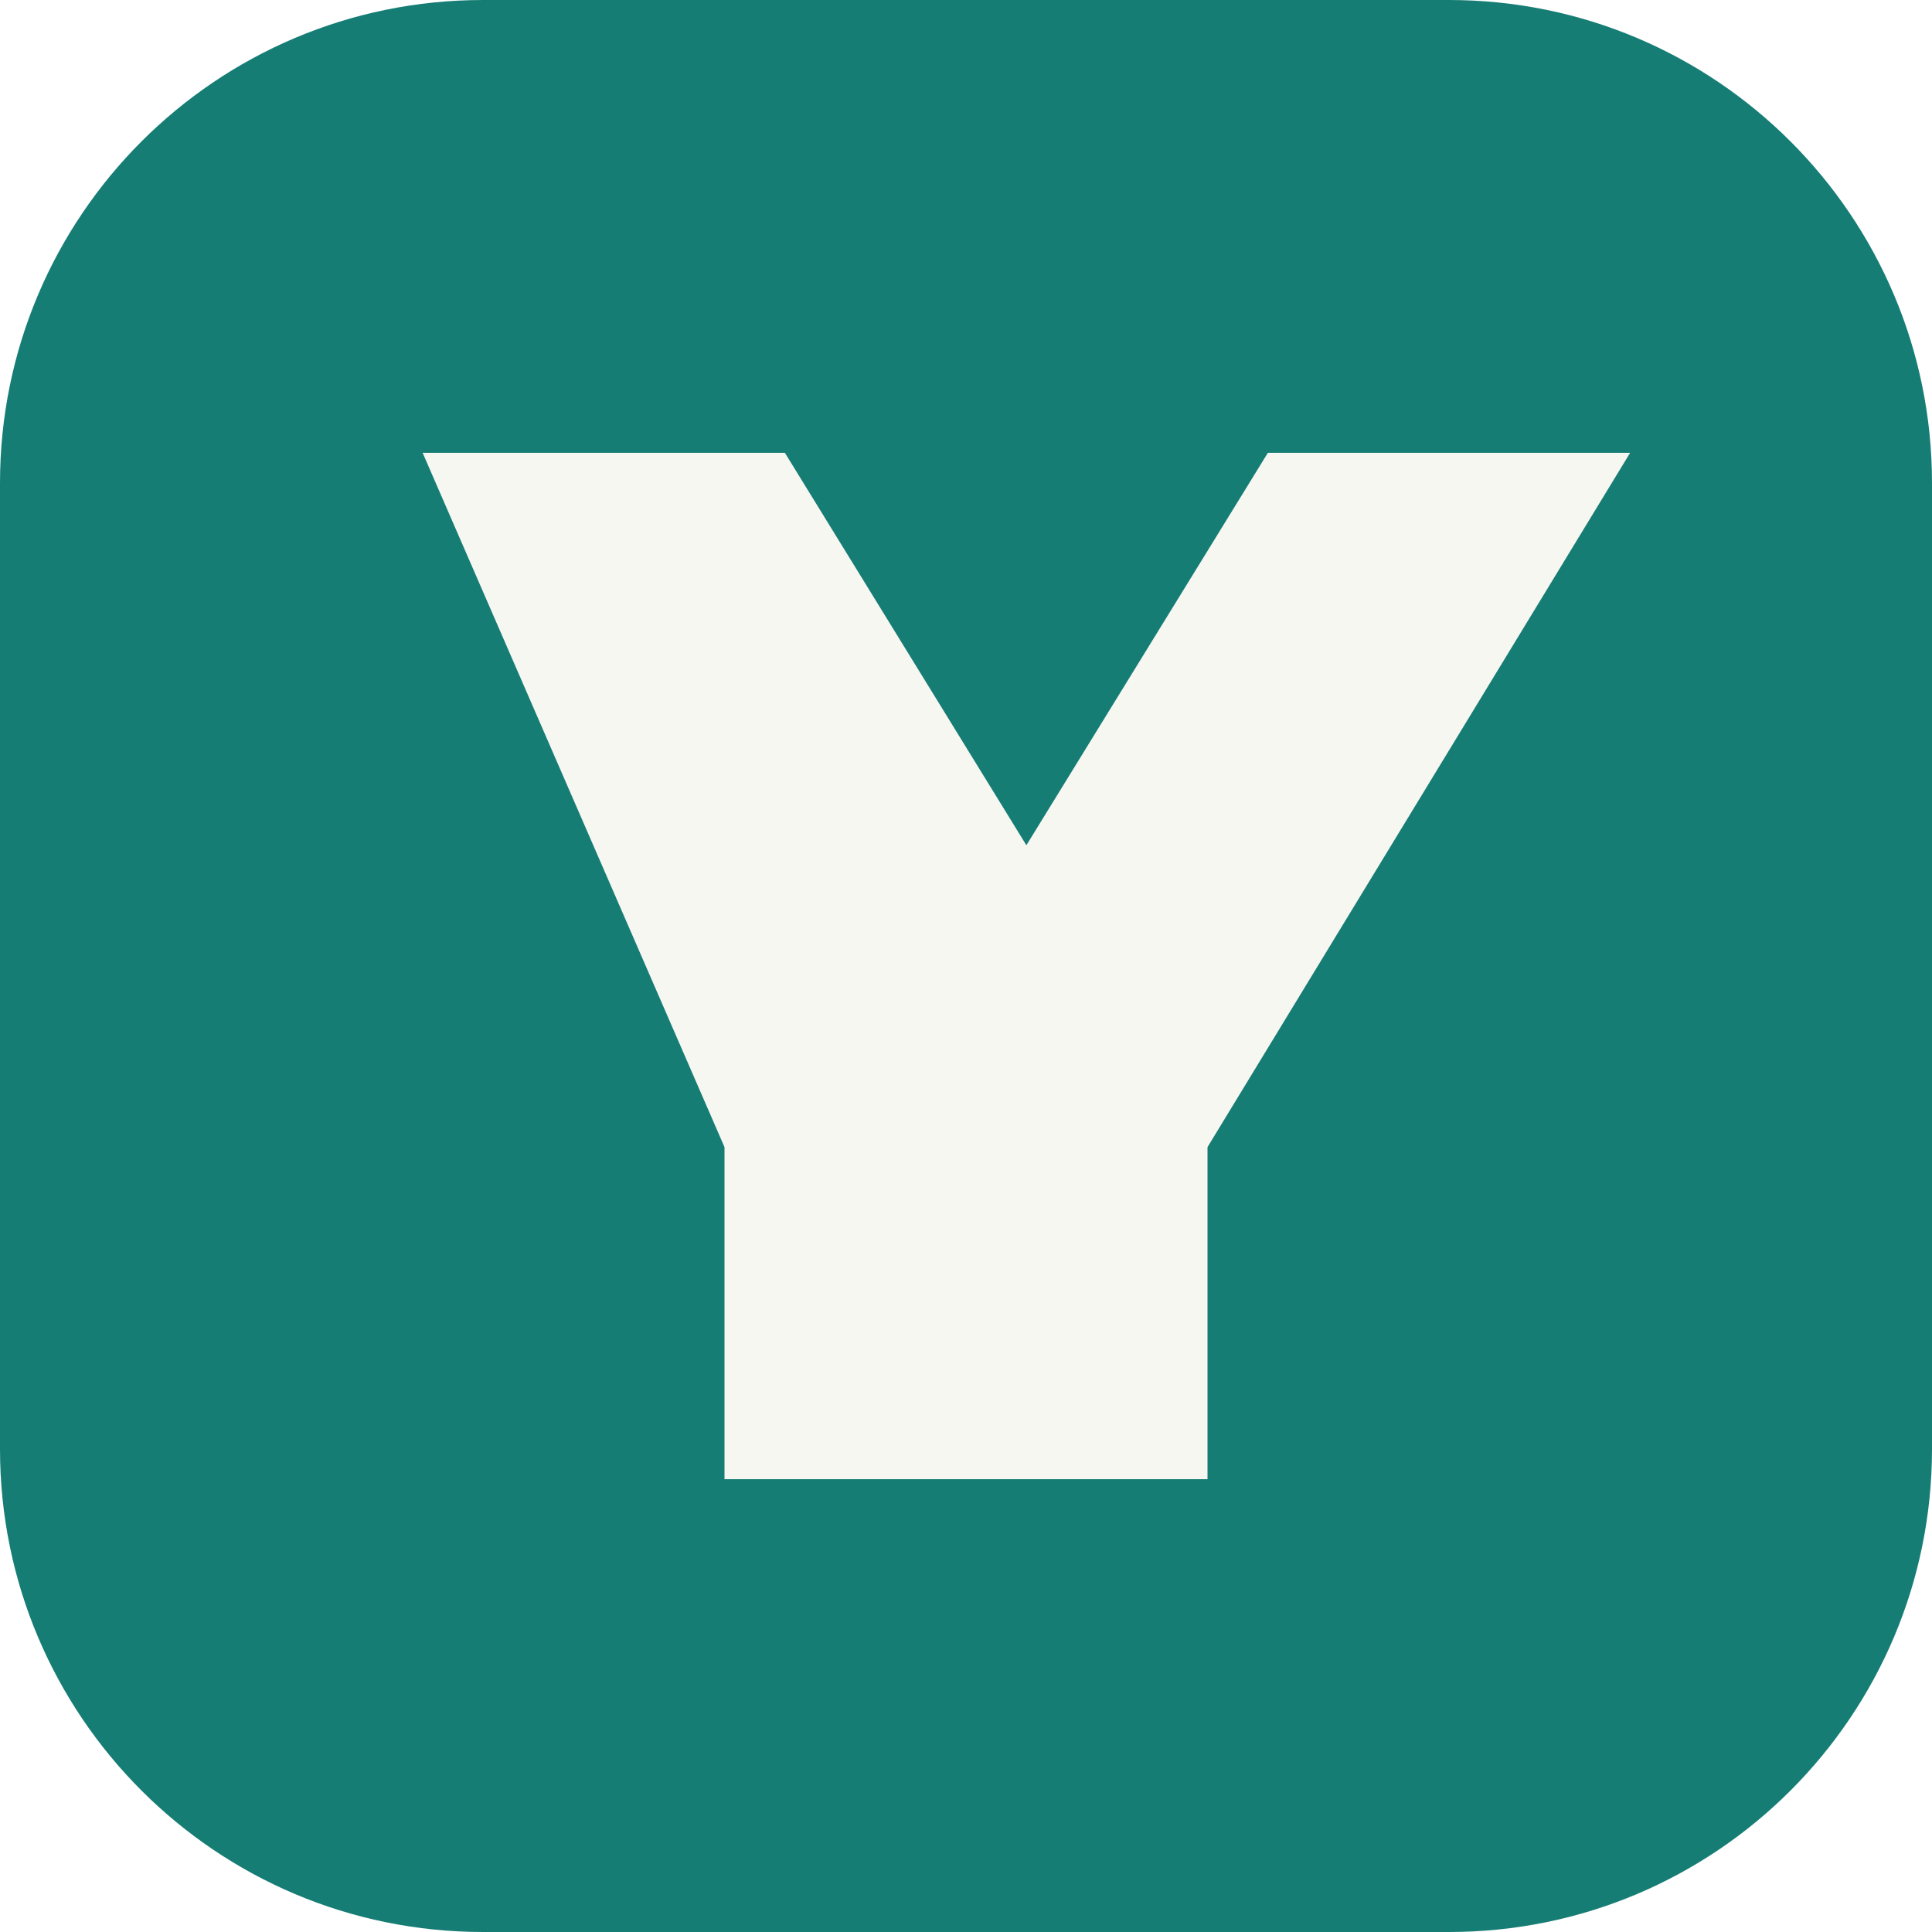
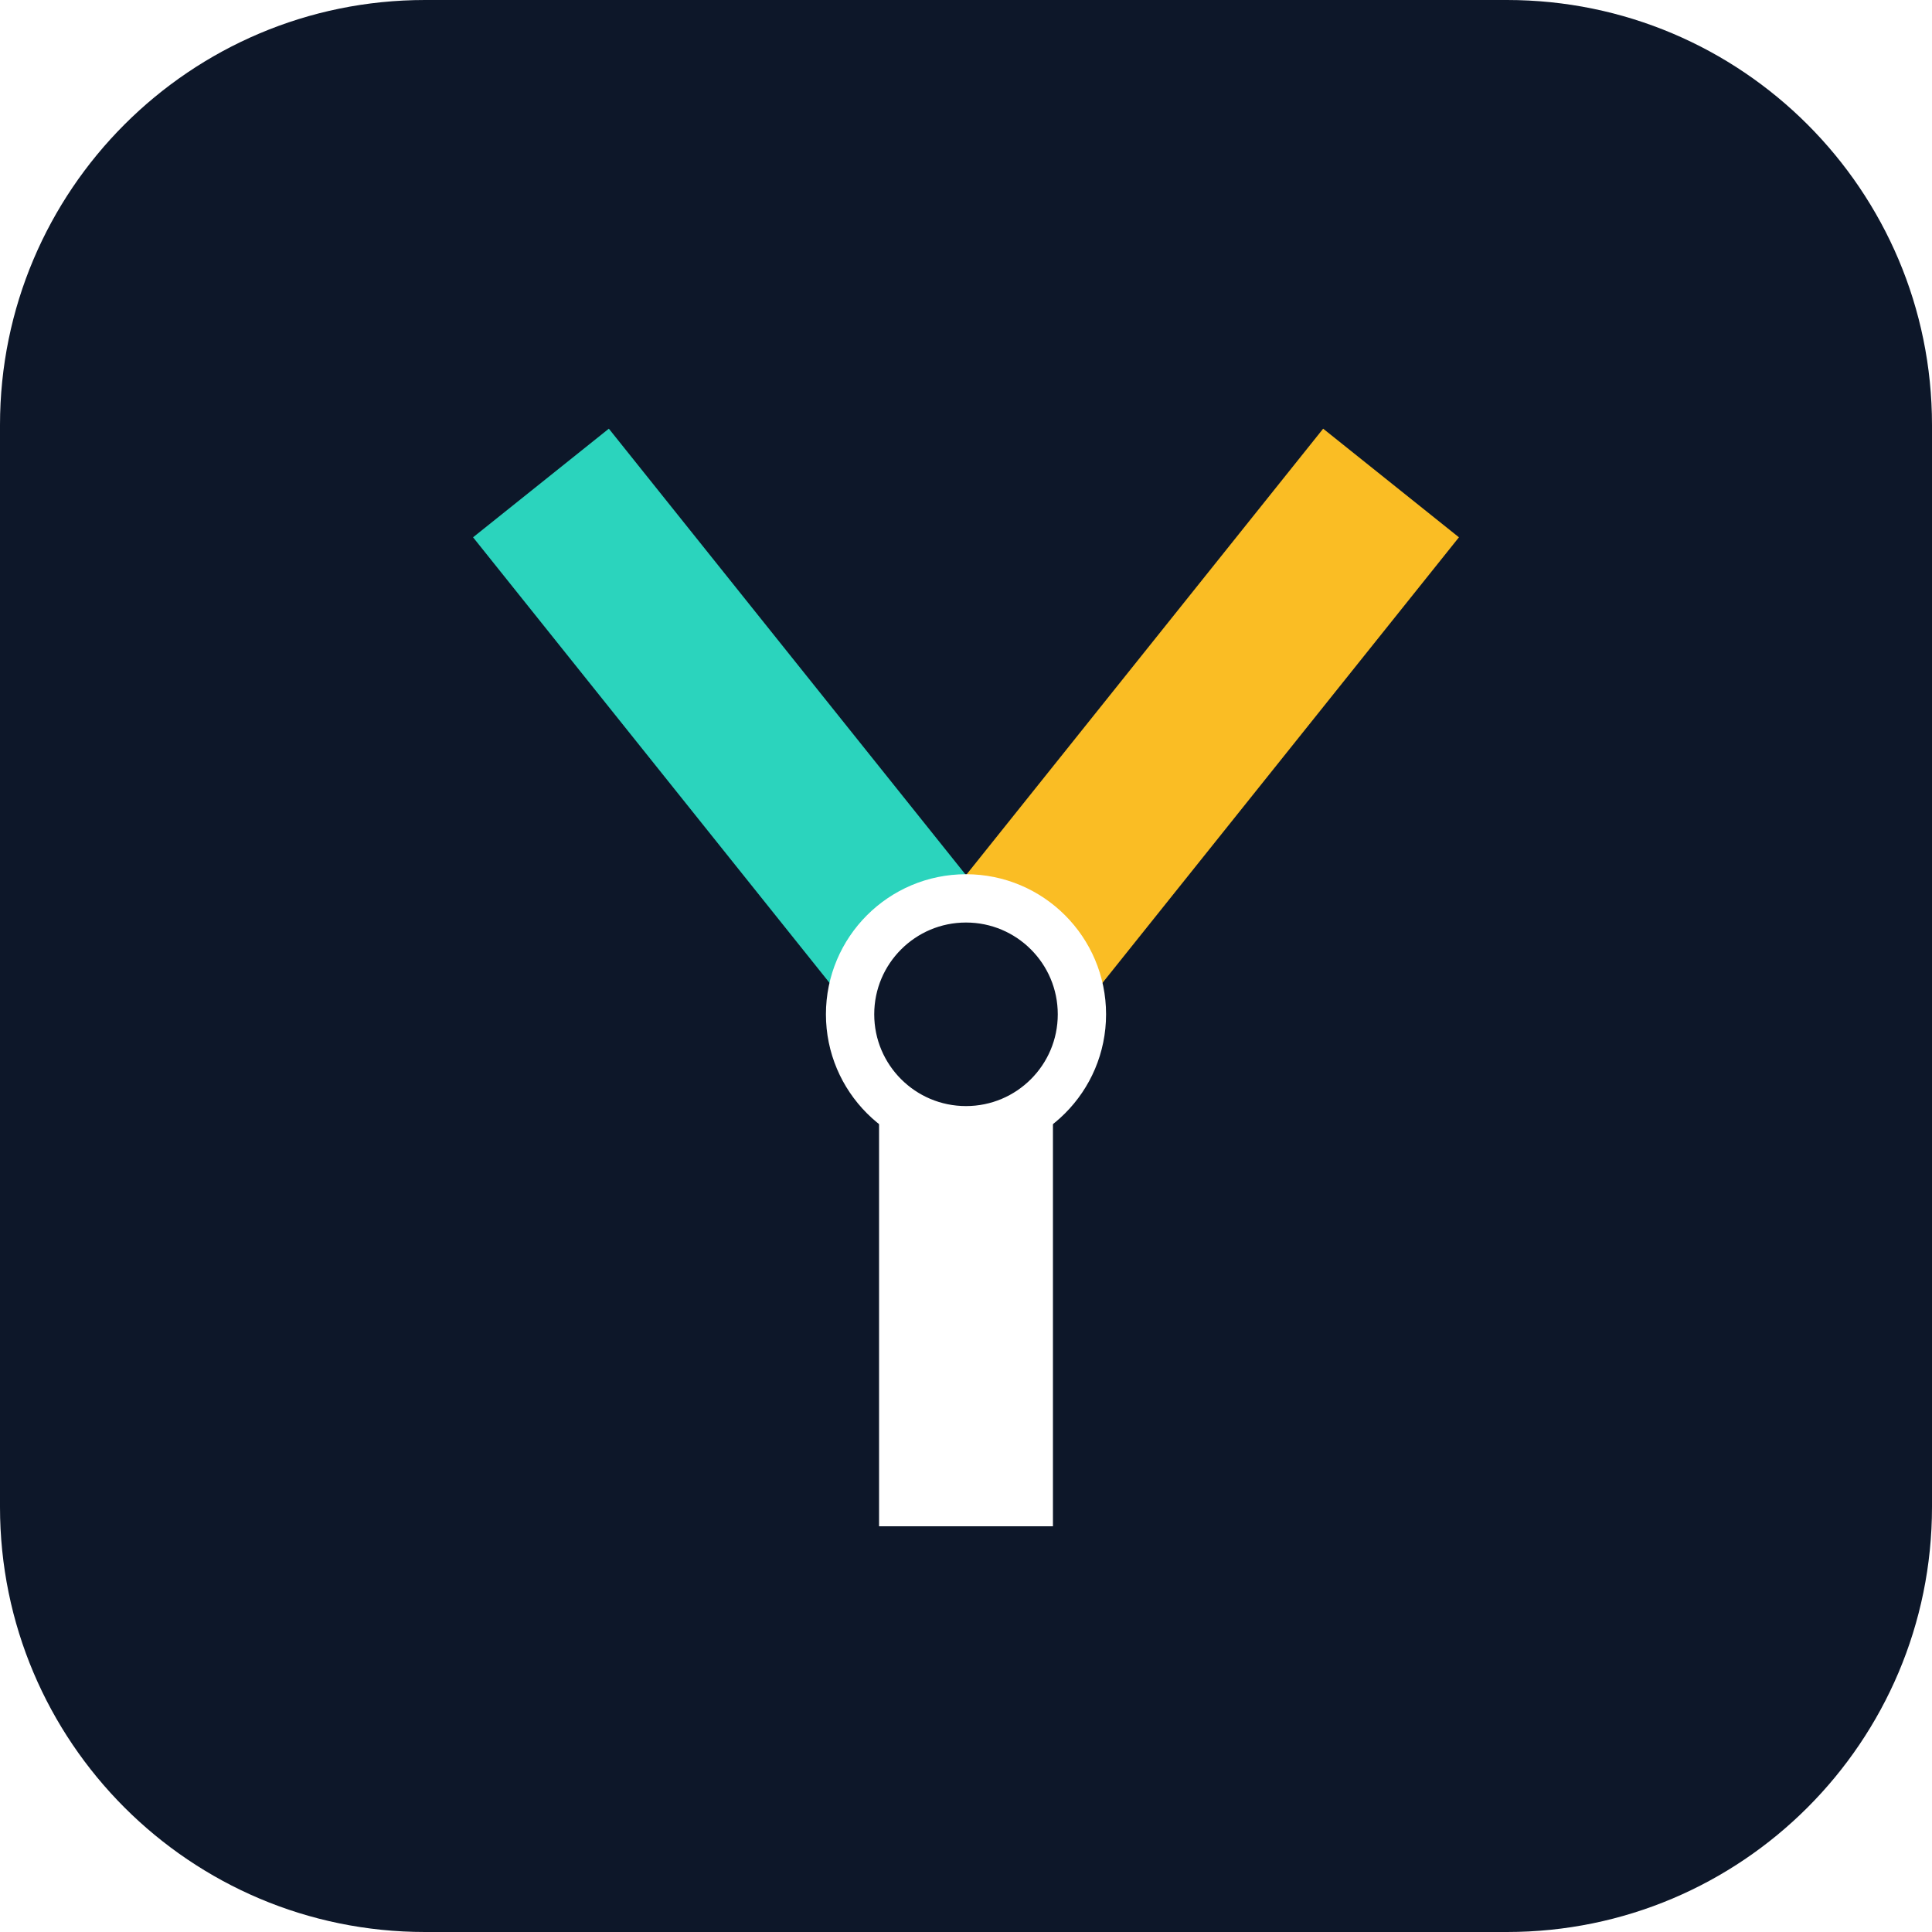
- <svg xmlns="http://www.w3.org/2000/svg" viewBox="0 0 64 64">
-   <rect width="64" height="64" rx="16" fill="#167d75" />
-   <path d="M14 15h12l8 13 8-13h12L40 38v11H24V38L14 15z" fill="#f7f7f2" />
+ <svg xmlns="http://www.w3.org/2000/svg" width="512" height="512" preserveAspectRatio="xMinYMin meet" viewBox="0 0 512 512" version="1.0" fill-rule="evenodd">
+   <clipPath id="clip">
+     <rect x="0" y="0" width="512" height="512" />
+   </clipPath>
+   <g id="group" transform="scale(1,-1) translate(0,-512)" style="clip-path: url(#clip)">
+     <g transform="">
+       <rect x="0" y="0" width="512" height="512" rx="112.64" ry="112.64" style="stroke: none; stroke-linecap: butt; stroke-width: 1; fill: rgb(5%,9%,16%); fill-rule: evenodd;" />
+       <path d="M 256,243.2 L 143.36,384 Z" style="stroke: rgb(17%,83%,74%); stroke-linecap: round; stroke-width: 46.08;" />
+       <path d="M 256,243.2 L 368.64,384 Z" style="stroke: rgb(98%,74%,14%); stroke-linecap: round; stroke-width: 46.08;" />
+       <path d="M 256,243.2 L 256,107.52 Z" style="stroke: rgb(100%,100%,100%); stroke-linecap: round; stroke-width: 46.08;" />
+       <circle cx="256.0" cy="243.2" r="30.72" style="stroke: rgb(100%,100%,100%); stroke-linecap: butt; stroke-width: 12.8; fill: rgb(5%,9%,16%); fill-rule: evenodd;" />
+     </g>
+   </g>
</svg>
